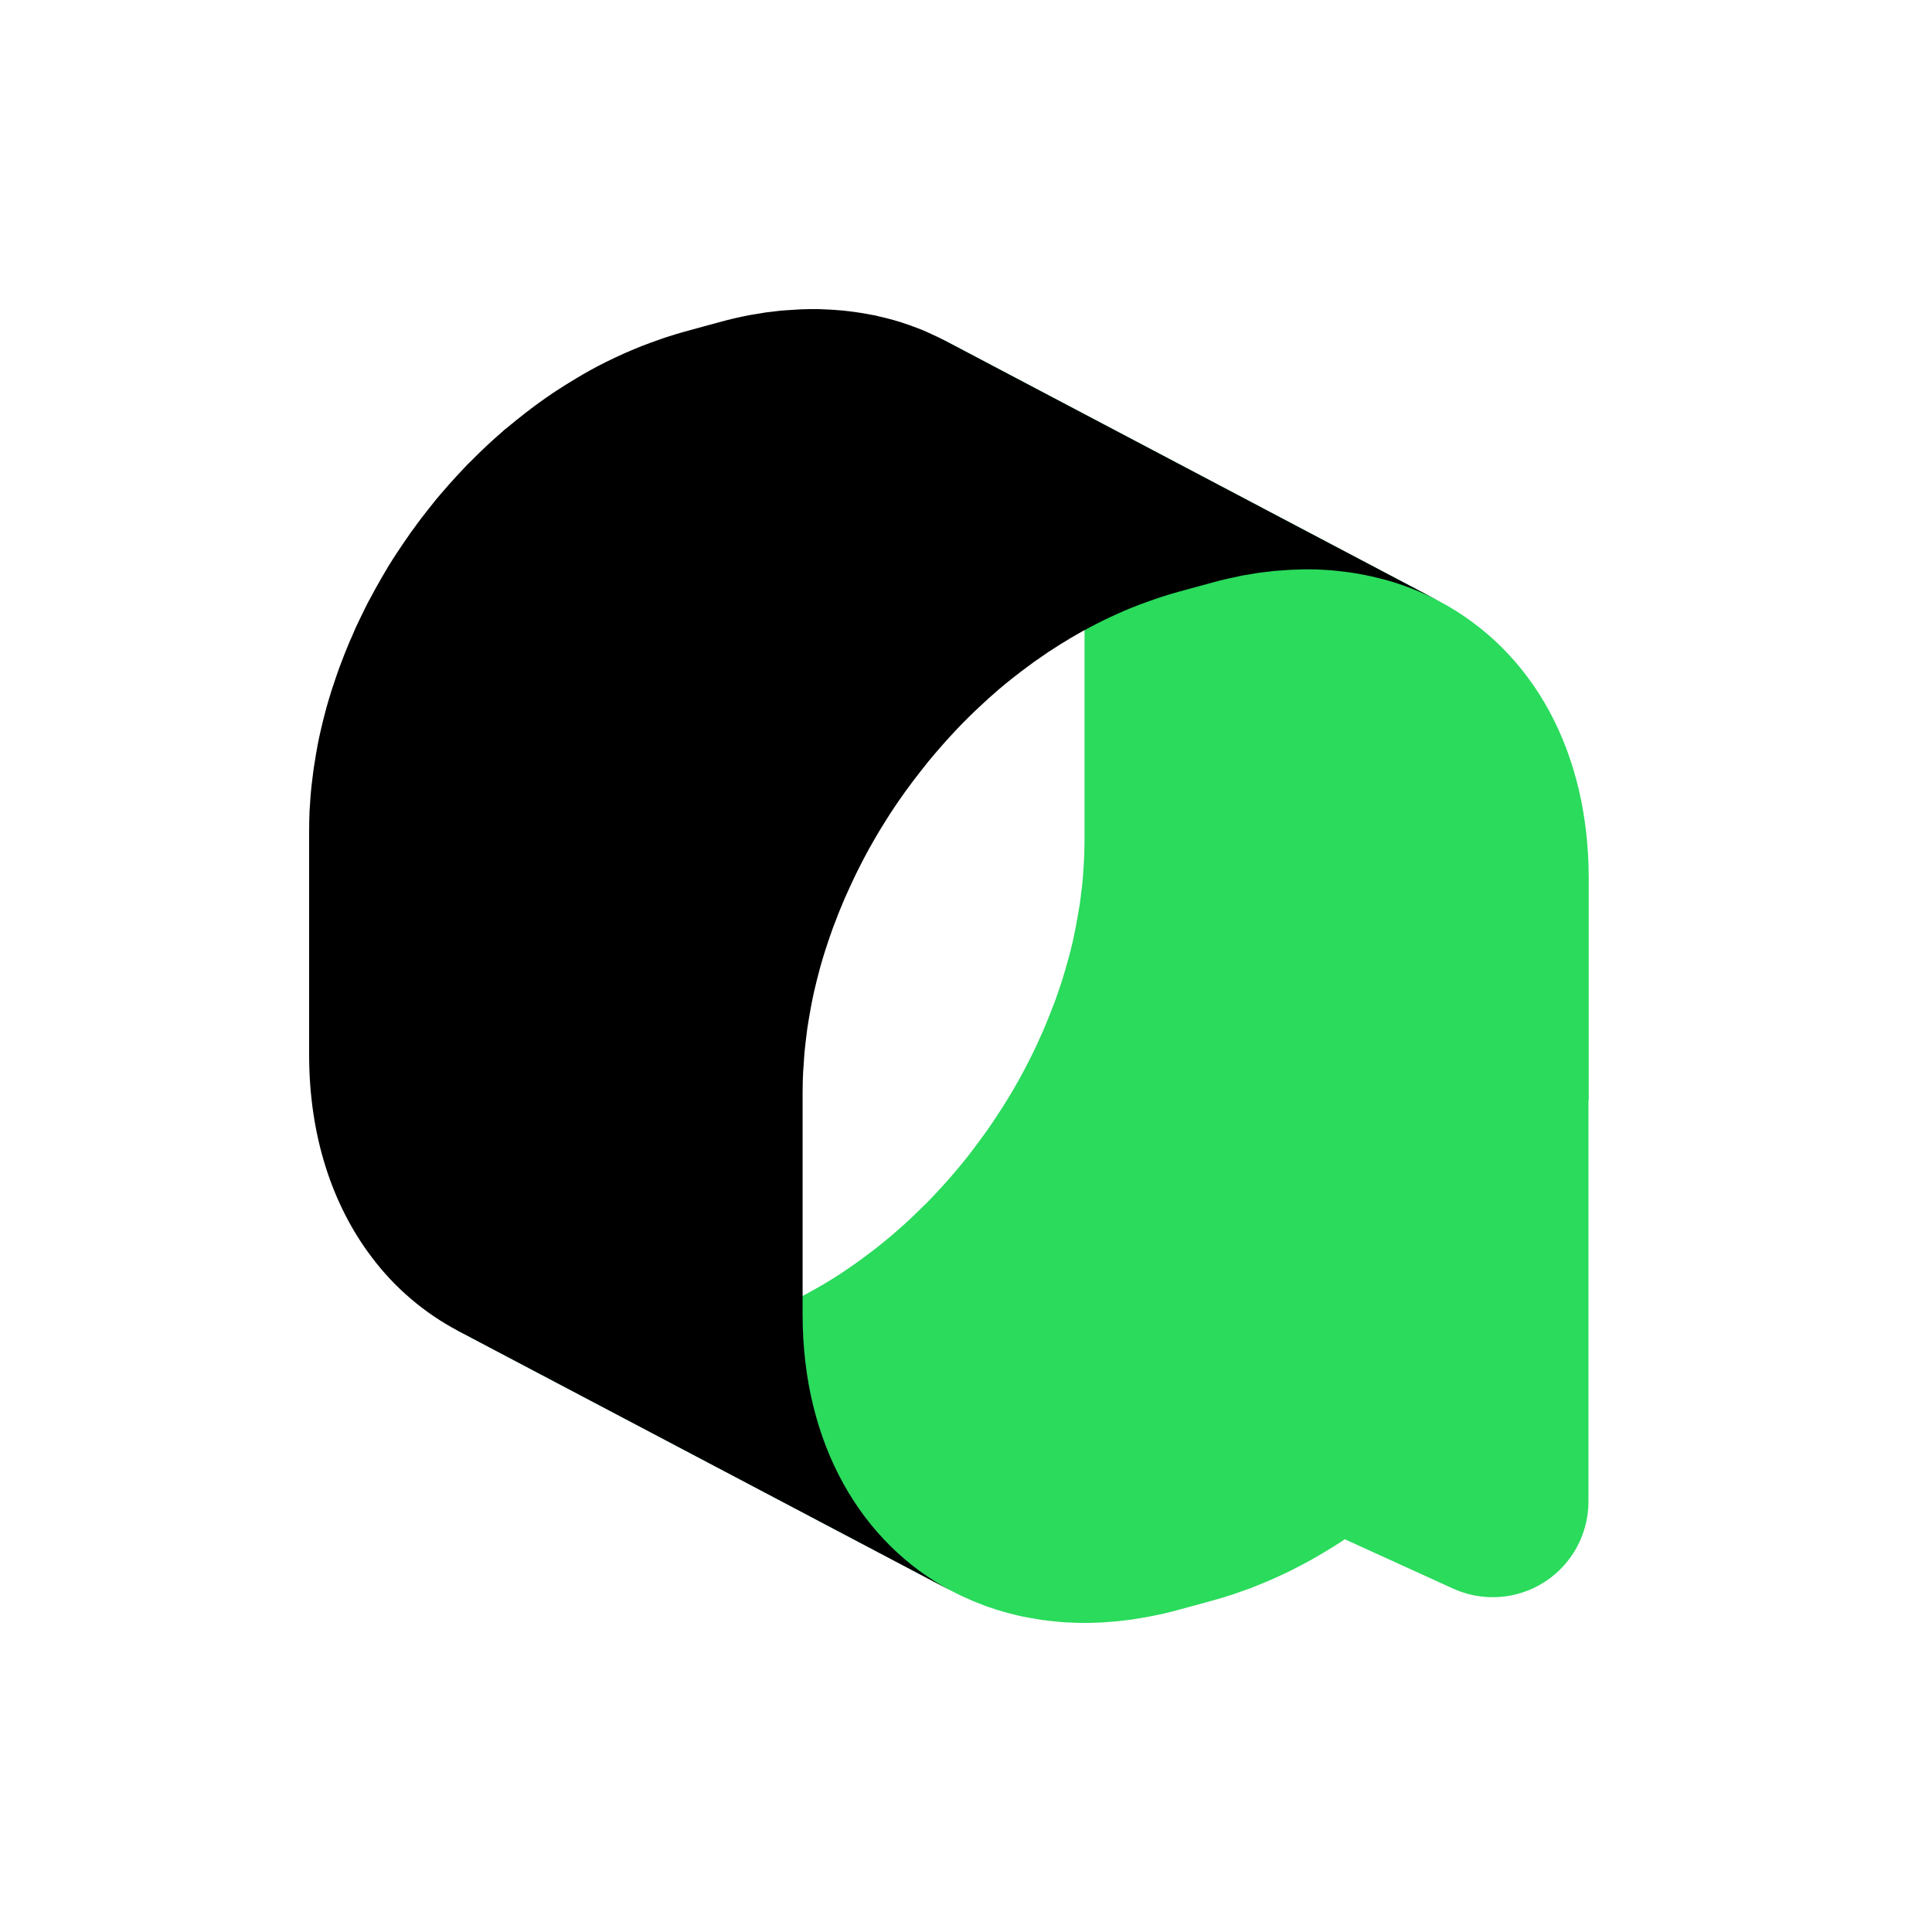
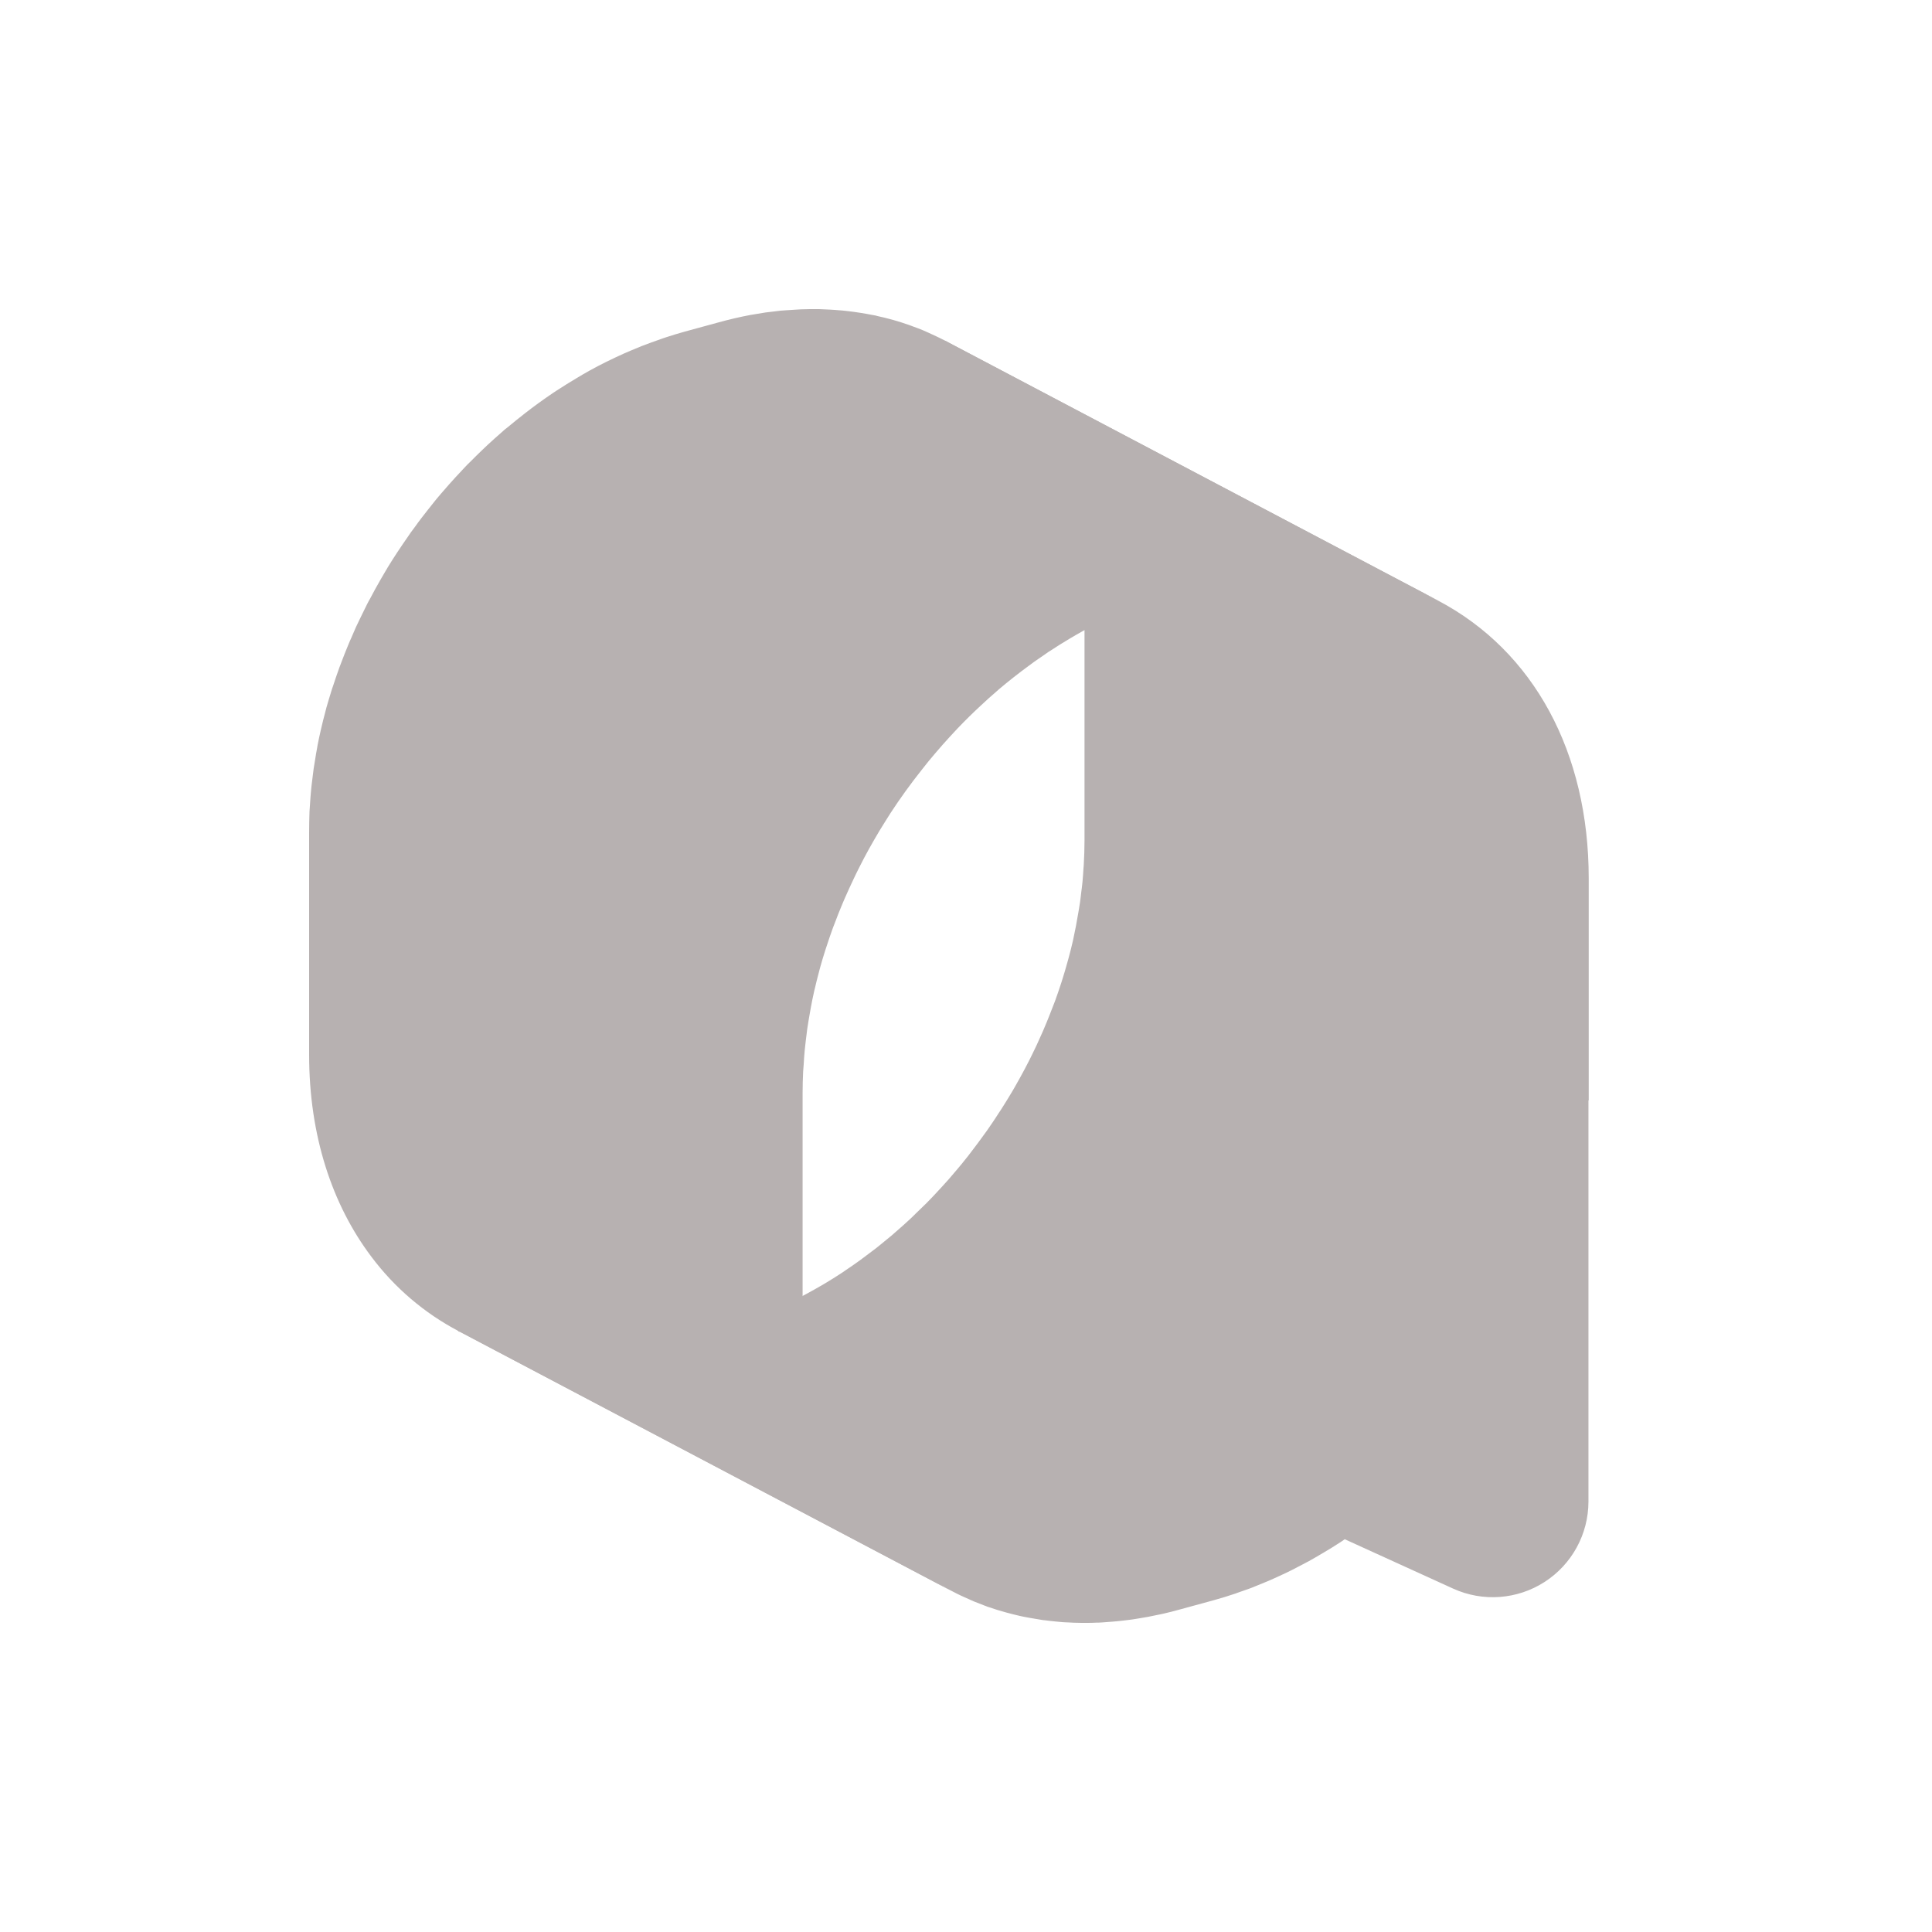
<svg xmlns="http://www.w3.org/2000/svg" viewBox="0 0 24 24">
  <g transform="translate(12 12) scale(0.68) translate(-12 -12)">
-     <path d="M23.376 14.458v-4.056c0-2.304-1.003-4.154-2.748-5.075L11.612.574l-.046.086-.045.086c1.68.886 2.644 2.673 2.644 4.902v4.056a7.928 7.928 0 01-.014.454l-.005.061c-.005.081-.01.164-.018.245a4.897 4.897 0 01-.011.1l-.01.076c-.008.068-.015.135-.025.203l-.018.113-.01.058a9.99 9.99 0 01-.098.513l-.007.03a7.209 7.209 0 01-.074.294l-.024.086c-.027.099-.056.197-.087.296l-.027.085a9.592 9.592 0 01-.111.323l-.033.085-.018.046c-.032.082-.064.166-.098.248-.019.048-.04.096-.061.145l-.007.017a6 6 0 01-.084.187c-.024.056-.05.11-.077.165-.03.061-.058.122-.089.182a9.423 9.423 0 01-.176.332c-.03.056-.062.111-.094.167-.031.053-.062.108-.095.16-.033.055-.066.11-.101.164-.033.053-.065.104-.1.155-.034.055-.07.107-.111.169l-.099.144a15.193 15.193 0 01-.34.457c-.04.05-.08.102-.121.151l-.107.128-.007.008a6.987 6.987 0 01-.262.298l-.149.16-.116.12a9.562 9.562 0 01-.204.198l-.03.03-.072.069a9.05 9.05 0 01-.263.235l-.025.022-.029.026-.042.035a11.7 11.7 0 01-.22.18l-.07.055-.018.013a8.904 8.904 0 01-.194.146c-.029.02-.057.042-.086.063a7.7 7.7 0 01-.22.152l-.057.04a8.865 8.865 0 01-.293.185l-.062.037a10.424 10.424 0 01-.307.173l-.037.02-.196.103-.108.052-.012.006a6.196 6.196 0 01-.315.143c-.065.028-.13.054-.196.08l-.035.014-.086.034c-.07.026-.143.05-.215.075l-.039.014-.064.023a8.056 8.056 0 01-.323.097l-.63.173a7.285 7.285 0 01-.33.08l-.07.015c-.053.012-.104.023-.157.032l-.065.011-.085.015a2.332 2.332 0 01-.194.027l-.085.01a4.715 4.715 0 01-.16.018l-.034.003a4.861 4.861 0 01-.246.016h-.033a2.714 2.714 0 01-.155.005h-.106a3.384 3.384 0 01-.225-.007H4.86l-.15-.012-.066-.006a5.586 5.586 0 01-.187-.02l-.04-.005a5.14 5.14 0 01-.219-.035l-.054-.01a6.943 6.943 0 01-.347-.082l-.03-.008-.038-.01a5.034 5.034 0 01-.269-.086l-.063-.023a4.216 4.216 0 01-.188-.073l-.071-.031-.016-.007a4.959 4.959 0 01-.16-.074l-.026-.013a.164.164 0 00-.014-.007l-.671-.351.486.486h.016l8.995 4.742.093.048.03.014.02.01c.056.026.111.052.169.076l.016.008.073.032.195.076.022.008a.718.718 0 01.03.012l.014.004a4.693 4.693 0 00.323.1l.027.007c.073.02.147.038.22.055l.018.004.027.006.066.013.088.016c.075.014.15.026.226.038l.042.004c.064.009.128.016.193.022l.126.012.06.003.05.002.098.005c.046.002.094.002.14.003h.12c.05 0 .1-.002.161-.005h.033l.07-.004a6.17 6.17 0 00.184-.014l.033-.003a.753.753 0 00.058-.005l.108-.012.081-.01.08-.01.129-.021.082-.014.071-.012c.054-.01.107-.021.16-.033l.066-.013.059-.013c.096-.022.192-.046.287-.073l.63-.172a7.354 7.354 0 00.397-.122l.04-.015c.075-.025.149-.051.222-.078.032-.011.062-.024.093-.037l.03-.012c.067-.027.135-.054.2-.082l.128-.056.195-.09.021-.01.102-.05c.068-.034.135-.069.202-.105l.037-.02.073-.038c.08-.044.16-.092.24-.139l.026-.015a8.086 8.086 0 00.322-.2l.065-.045 1.98.902a1.748 1.748 0 002.472-1.59v-7.33l.004.004z" fill="#2ADB5C" />
-     <path d="M11.617.576a3.904 3.904 0 00-.093-.047c-.016-.009-.033-.016-.05-.024a5.854 5.854 0 00-.166-.077l-.09-.04a4.094 4.094 0 00-.194-.074c-.017-.006-.035-.015-.053-.02l-.013-.005a5.18 5.18 0 00-.277-.088l-.07-.019a4.034 4.034 0 00-.219-.053c-.015-.003-.03-.008-.044-.012L10.253.1l-.057-.011a5.177 5.177 0 00-.225-.036L9.928.047a5.972 5.972 0 00-.191-.022L9.669.02a1.33 1.33 0 00-.058-.005L9.515.009a4.058 4.058 0 00-.111-.005C9.354 0 9.304 0 9.254 0h-.109c-.052 0-.106.004-.16.004L8.884.01A5.32 5.32 0 008.7.022l-.083.006h-.008c-.05.005-.1.013-.15.019l-.12.014c-.056.008-.112.018-.169.028-.037.006-.074.011-.11.018a7.054 7.054 0 00-.572.133l-.63.172c-.111.031-.22.064-.33.1-.037.011-.072.025-.108.037a12.91 12.91 0 00-.345.126c-.067.027-.133.054-.2.083l-.128.055a11.916 11.916 0 00-.318.15 7.376 7.376 0 00-.311.163c-.082.045-.16.092-.24.14a9.424 9.424 0 00-.35.218l-.016.01-.06.04a9.242 9.242 0 00-.51.37 12.54 12.54 0 00-.315.254l-.043.034-.01.007-.045.041c-.09.078-.18.158-.268.24l-.106.101c-.07.067-.139.135-.207.204l-.056.054-.063.067-.153.164-.12.133-.148.17c-.024.03-.049.057-.073.086l-.043.053a5.96 5.96 0 00-.123.155l-.118.151c-.04.053-.08.106-.118.16l-.075.101-.038.056-.107.155-.11.164a9.91 9.91 0 00-.168.265c-.012.02-.023.043-.037.063a12.43 12.43 0 00-.192.335l-.09.168c-.019.034-.04.07-.057.105-.011.022-.02.043-.032.065l-.092.188-.08.167a19.15 19.15 0 00-.083.192c-.017.038-.035.076-.05.115-.008.016-.014.034-.021.051-.035.083-.067.167-.1.253l-.051.134c-.04.11-.077.22-.113.33l-.02.057c0 .002 0 .005-.002.007l-.008.026c-.032.1-.06.2-.09.301l-.023.089c-.027.1-.052.2-.075.301l-.007.03a7.63 7.63 0 00-.057.267l-.008.048c-.015.074-.026.148-.038.223L.082 8.4c-.011.078-.02.156-.029.234-.006.051-.013.103-.017.154a6.57 6.57 0 00-.02.26c-.003.044-.007.086-.009.13-.004.128-.007.257-.007.386v4.056c0 1.478.42 2.741 1.138 3.692A4.75 4.75 0 002.73 18.67l9.015 4.753c-1.656-.874-2.728-2.685-2.73-5.051v-4.056c0-.13.004-.26.01-.39.002-.043.006-.085.01-.128.005-.088.01-.174.019-.261l.017-.155c.01-.077.018-.155.029-.234l.026-.164c.013-.074.025-.15.039-.223.02-.105.04-.21.064-.313l.008-.031c.023-.1.048-.201.075-.301l.023-.088c.028-.1.058-.202.09-.302l.008-.025.021-.063c.036-.11.073-.22.113-.33l.052-.134c.031-.085.065-.169.1-.253.022-.056.047-.111.07-.166a13.856 13.856 0 01.164-.358c.03-.063.06-.126.092-.188l.088-.172a9.22 9.22 0 01.187-.338l.096-.164c.034-.057.069-.112.104-.168l.1-.159a10.49 10.49 0 01.567-.786l.123-.155.116-.139c.05-.057.098-.115.148-.171a14.092 14.092 0 01.272-.297 9.706 9.706 0 01.432-.425c.088-.083.177-.163.268-.241l.054-.048a10.08 10.08 0 01.553-.435l.092-.068c.075-.053.15-.105.226-.156.019-.013.038-.028.06-.04a9.18 9.18 0 01.362-.227c.08-.047.16-.094.241-.139l.11-.058a7.643 7.643 0 01.521-.256l.126-.056a7.509 7.509 0 01.546-.208l.107-.037c.11-.036.22-.069.33-.1l.63-.172c.095-.026.191-.05.287-.072l.097-.02c.062-.014.125-.029.187-.04l.114-.018c.055-.01.11-.02.166-.028.04-.006.08-.01.12-.014.053-.007.105-.014.157-.019l.083-.006c.061-.005.123-.01.184-.013.034-.003.067-.003.101-.004l.16-.006h.11a3.187 3.187 0 01.261.008l.153.01.067.007c.064.006.128.013.192.022l.043.005a5.232 5.232 0 01.281.047l.141.03c.073.016.146.035.218.053l.07.019c.094.026.187.055.278.087l.067.025a4.326 4.326 0 01.449.19l.143.072L11.617.576z" />
+     <path d="M23.376 14.458v-4.056c0-2.304-1.003-4.154-2.748-5.075L11.612.574l-.046.086-.045.086c1.68.886 2.644 2.673 2.644 4.902v4.056a7.928 7.928 0 01-.014.454l-.005.061c-.005.081-.01.164-.018.245a4.897 4.897 0 01-.011.1l-.01.076c-.008.068-.015.135-.025.203l-.018.113-.01.058a9.99 9.99 0 01-.098.513l-.007.03a7.209 7.209 0 01-.074.294l-.024.086c-.027.099-.056.197-.087.296l-.027.085a9.592 9.592 0 01-.111.323l-.033.085-.018.046c-.032.082-.064.166-.098.248-.019.048-.04.096-.061.145l-.007.017a6 6 0 01-.084.187c-.024.056-.05.11-.077.165-.03.061-.058.122-.089.182a9.423 9.423 0 01-.176.332c-.03.056-.062.111-.094.167-.031.053-.062.108-.095.16-.033.055-.066.11-.101.164-.033.053-.065.104-.1.155-.034.055-.07.107-.111.169l-.099.144a15.193 15.193 0 01-.34.457c-.04.05-.08.102-.121.151l-.107.128-.007.008a6.987 6.987 0 01-.262.298l-.149.16-.116.12a9.562 9.562 0 01-.204.198l-.03.03-.072.069a9.05 9.05 0 01-.263.235l-.025.022-.029.026-.042.035a11.7 11.7 0 01-.22.18l-.07.055-.018.013a8.904 8.904 0 01-.194.146c-.029.02-.057.042-.086.063a7.7 7.7 0 01-.22.152l-.057.04a8.865 8.865 0 01-.293.185l-.062.037a10.424 10.424 0 01-.307.173l-.037.02-.196.103-.108.052-.012.006a6.196 6.196 0 01-.315.143c-.065.028-.13.054-.196.08l-.035.014-.086.034c-.07.026-.143.05-.215.075l-.039.014-.064.023a8.056 8.056 0 01-.323.097l-.63.173a7.285 7.285 0 01-.33.08l-.07.015c-.053.012-.104.023-.157.032l-.065.011-.085.015a2.332 2.332 0 01-.194.027l-.085.01a4.715 4.715 0 01-.16.018l-.034.003a4.861 4.861 0 01-.246.016h-.033a2.714 2.714 0 01-.155.005h-.106a3.384 3.384 0 01-.225-.007H4.86l-.15-.012-.066-.006a5.586 5.586 0 01-.187-.02l-.04-.005a5.14 5.14 0 01-.219-.035l-.054-.01a6.943 6.943 0 01-.347-.082l-.03-.008-.038-.01a5.034 5.034 0 01-.269-.086l-.063-.023a4.216 4.216 0 01-.188-.073l-.071-.031-.016-.007a4.959 4.959 0 01-.16-.074l-.026-.013a.164.164 0 00-.014-.007l-.671-.351.486.486h.016l8.995 4.742.093.048.03.014.02.01c.056.026.111.052.169.076l.016.008.073.032.195.076.022.008a.718.718 0 01.03.012l.014.004a4.693 4.693 0 00.323.1l.027.007c.073.02.147.038.22.055l.018.004.027.006.066.013.088.016c.075.014.15.026.226.038l.042.004c.064.009.128.016.193.022l.126.012.06.003.05.002.098.005c.046.002.094.002.14.003h.12c.05 0 .1-.002.161-.005h.033l.07-.004a6.17 6.17 0 00.184-.014l.033-.003a.753.753 0 00.058-.005l.108-.012.081-.01.08-.01.129-.021.082-.014.071-.012c.054-.01.107-.021.16-.033l.066-.013.059-.013c.096-.022.192-.046.287-.073l.63-.172a7.354 7.354 0 00.397-.122l.04-.015c.075-.025.149-.051.222-.078.032-.011.062-.024.093-.037l.03-.012c.067-.027.135-.054.2-.082l.128-.056.195-.09.021-.01.102-.05c.068-.034.135-.069.202-.105l.037-.02.073-.038c.08-.044.16-.092.24-.139l.026-.015a8.086 8.086 0 00.322-.2l.065-.045 1.98.902a1.748 1.748 0 002.472-1.59v-7.33l.004.004z" fill="#B7B1B1" />
+     <path d="M11.617.576a3.904 3.904 0 00-.093-.047c-.016-.009-.033-.016-.05-.024a5.854 5.854 0 00-.166-.077l-.09-.04a4.094 4.094 0 00-.194-.074c-.017-.006-.035-.015-.053-.02l-.013-.005a5.18 5.18 0 00-.277-.088l-.07-.019a4.034 4.034 0 00-.219-.053c-.015-.003-.03-.008-.044-.012L10.253.1l-.057-.011a5.177 5.177 0 00-.225-.036L9.928.047a5.972 5.972 0 00-.191-.022L9.669.02a1.33 1.33 0 00-.058-.005L9.515.009a4.058 4.058 0 00-.111-.005C9.354 0 9.304 0 9.254 0h-.109c-.052 0-.106.004-.16.004L8.884.01A5.32 5.32 0 008.7.022l-.083.006h-.008c-.05.005-.1.013-.15.019l-.12.014c-.056.008-.112.018-.169.028-.037.006-.074.011-.11.018a7.054 7.054 0 00-.572.133l-.63.172c-.111.031-.22.064-.33.1-.037.011-.072.025-.108.037a12.91 12.91 0 00-.345.126c-.067.027-.133.054-.2.083l-.128.055a11.916 11.916 0 00-.318.15 7.376 7.376 0 00-.311.163c-.082.045-.16.092-.24.14a9.424 9.424 0 00-.35.218l-.016.01-.06.04a9.242 9.242 0 00-.51.37 12.54 12.54 0 00-.315.254l-.043.034-.01.007-.045.041c-.09.078-.18.158-.268.24l-.106.101c-.07.067-.139.135-.207.204l-.056.054-.063.067-.153.164-.12.133-.148.17c-.024.03-.049.057-.073.086l-.043.053a5.96 5.96 0 00-.123.155l-.118.151c-.04.053-.08.106-.118.16l-.075.101-.038.056-.107.155-.11.164a9.91 9.91 0 00-.168.265c-.012.02-.023.043-.037.063a12.43 12.43 0 00-.192.335l-.09.168c-.019.034-.04.07-.057.105-.011.022-.02.043-.032.065l-.092.188-.08.167a19.15 19.15 0 00-.083.192c-.017.038-.035.076-.05.115-.008.016-.014.034-.021.051-.035.083-.067.167-.1.253l-.051.134c-.04.11-.077.22-.113.33l-.02.057c0 .002 0 .005-.002.007l-.008.026c-.032.1-.06.2-.09.301l-.023.089c-.027.1-.052.2-.075.301l-.007.03a7.63 7.63 0 00-.057.267l-.008.048c-.015.074-.026.148-.038.223L.082 8.4c-.011.078-.02.156-.029.234-.006.051-.013.103-.017.154a6.57 6.57 0 00-.02.26c-.003.044-.007.086-.009.13-.004.128-.007.257-.007.386v4.056c0 1.478.42 2.741 1.138 3.692A4.75 4.75 0 002.73 18.67l9.015 4.753c-1.656-.874-2.728-2.685-2.73-5.051v-4.056c0-.13.004-.26.01-.39.002-.043.006-.085.01-.128.005-.088.01-.174.019-.261l.017-.155c.01-.077.018-.155.029-.234l.026-.164c.013-.074.025-.15.039-.223.02-.105.04-.21.064-.313l.008-.031c.023-.1.048-.201.075-.301l.023-.088c.028-.1.058-.202.09-.302l.008-.025.021-.063c.036-.11.073-.22.113-.33l.052-.134c.031-.085.065-.169.1-.253.022-.056.047-.111.07-.166a13.856 13.856 0 01.164-.358c.03-.063.06-.126.092-.188l.088-.172a9.22 9.22 0 01.187-.338l.096-.164c.034-.057.069-.112.104-.168l.1-.159a10.49 10.49 0 01.567-.786l.123-.155.116-.139c.05-.057.098-.115.148-.171a14.092 14.092 0 01.272-.297 9.706 9.706 0 01.432-.425c.088-.083.177-.163.268-.241l.054-.048a10.08 10.08 0 01.553-.435l.092-.068c.075-.053.15-.105.226-.156.019-.013.038-.028.06-.04a9.18 9.18 0 01.362-.227c.08-.047.16-.094.241-.139l.11-.058a7.643 7.643 0 01.521-.256l.126-.056a7.509 7.509 0 01.546-.208l.107-.037c.11-.036.22-.069.33-.1l.63-.172c.095-.026.191-.05.287-.072l.097-.02c.062-.014.125-.029.187-.04l.114-.018c.055-.01.11-.02.166-.028.04-.006.08-.01.12-.014.053-.007.105-.014.157-.019l.083-.006c.061-.005.123-.01.184-.013.034-.003.067-.003.101-.004l.16-.006h.11a3.187 3.187 0 01.261.008l.153.01.067.007c.064.006.128.013.192.022l.043.005a5.232 5.232 0 01.281.047l.141.03c.073.016.146.035.218.053l.07.019c.094.026.187.055.278.087l.067.025a4.326 4.326 0 01.449.19l.143.072L11.617.576z" fill="#B7B1B1" />
  </g>
</svg>
